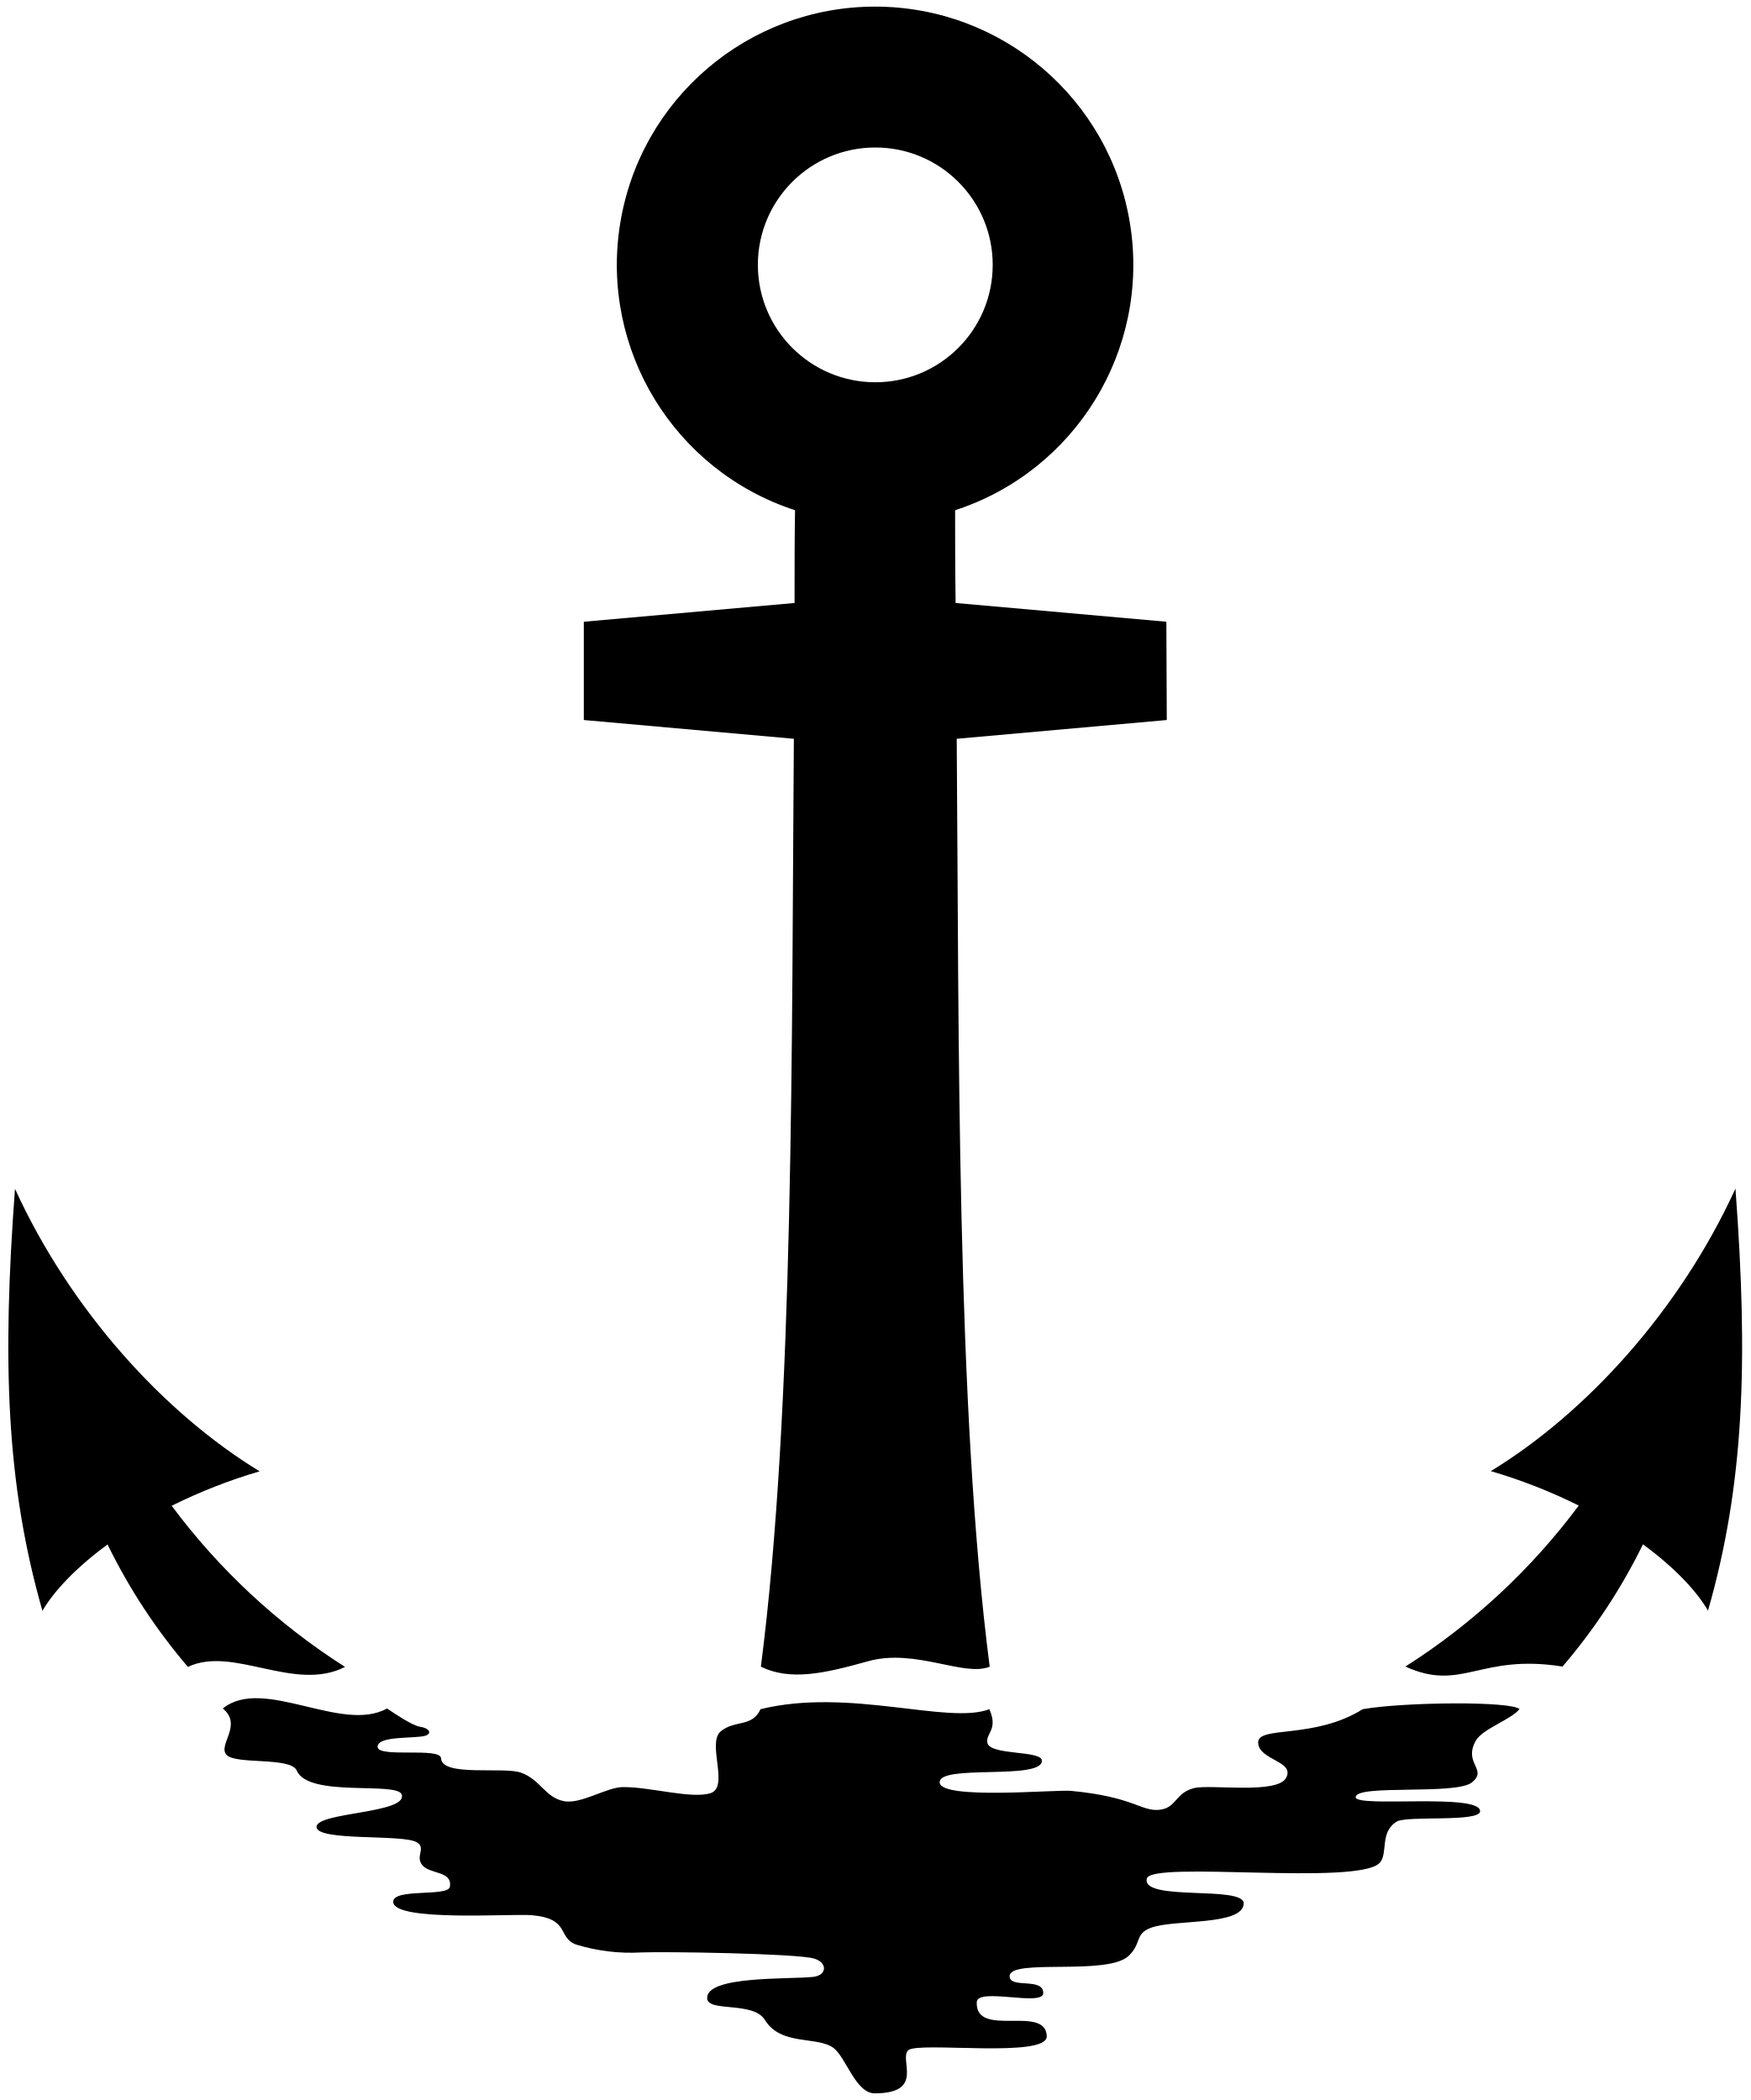
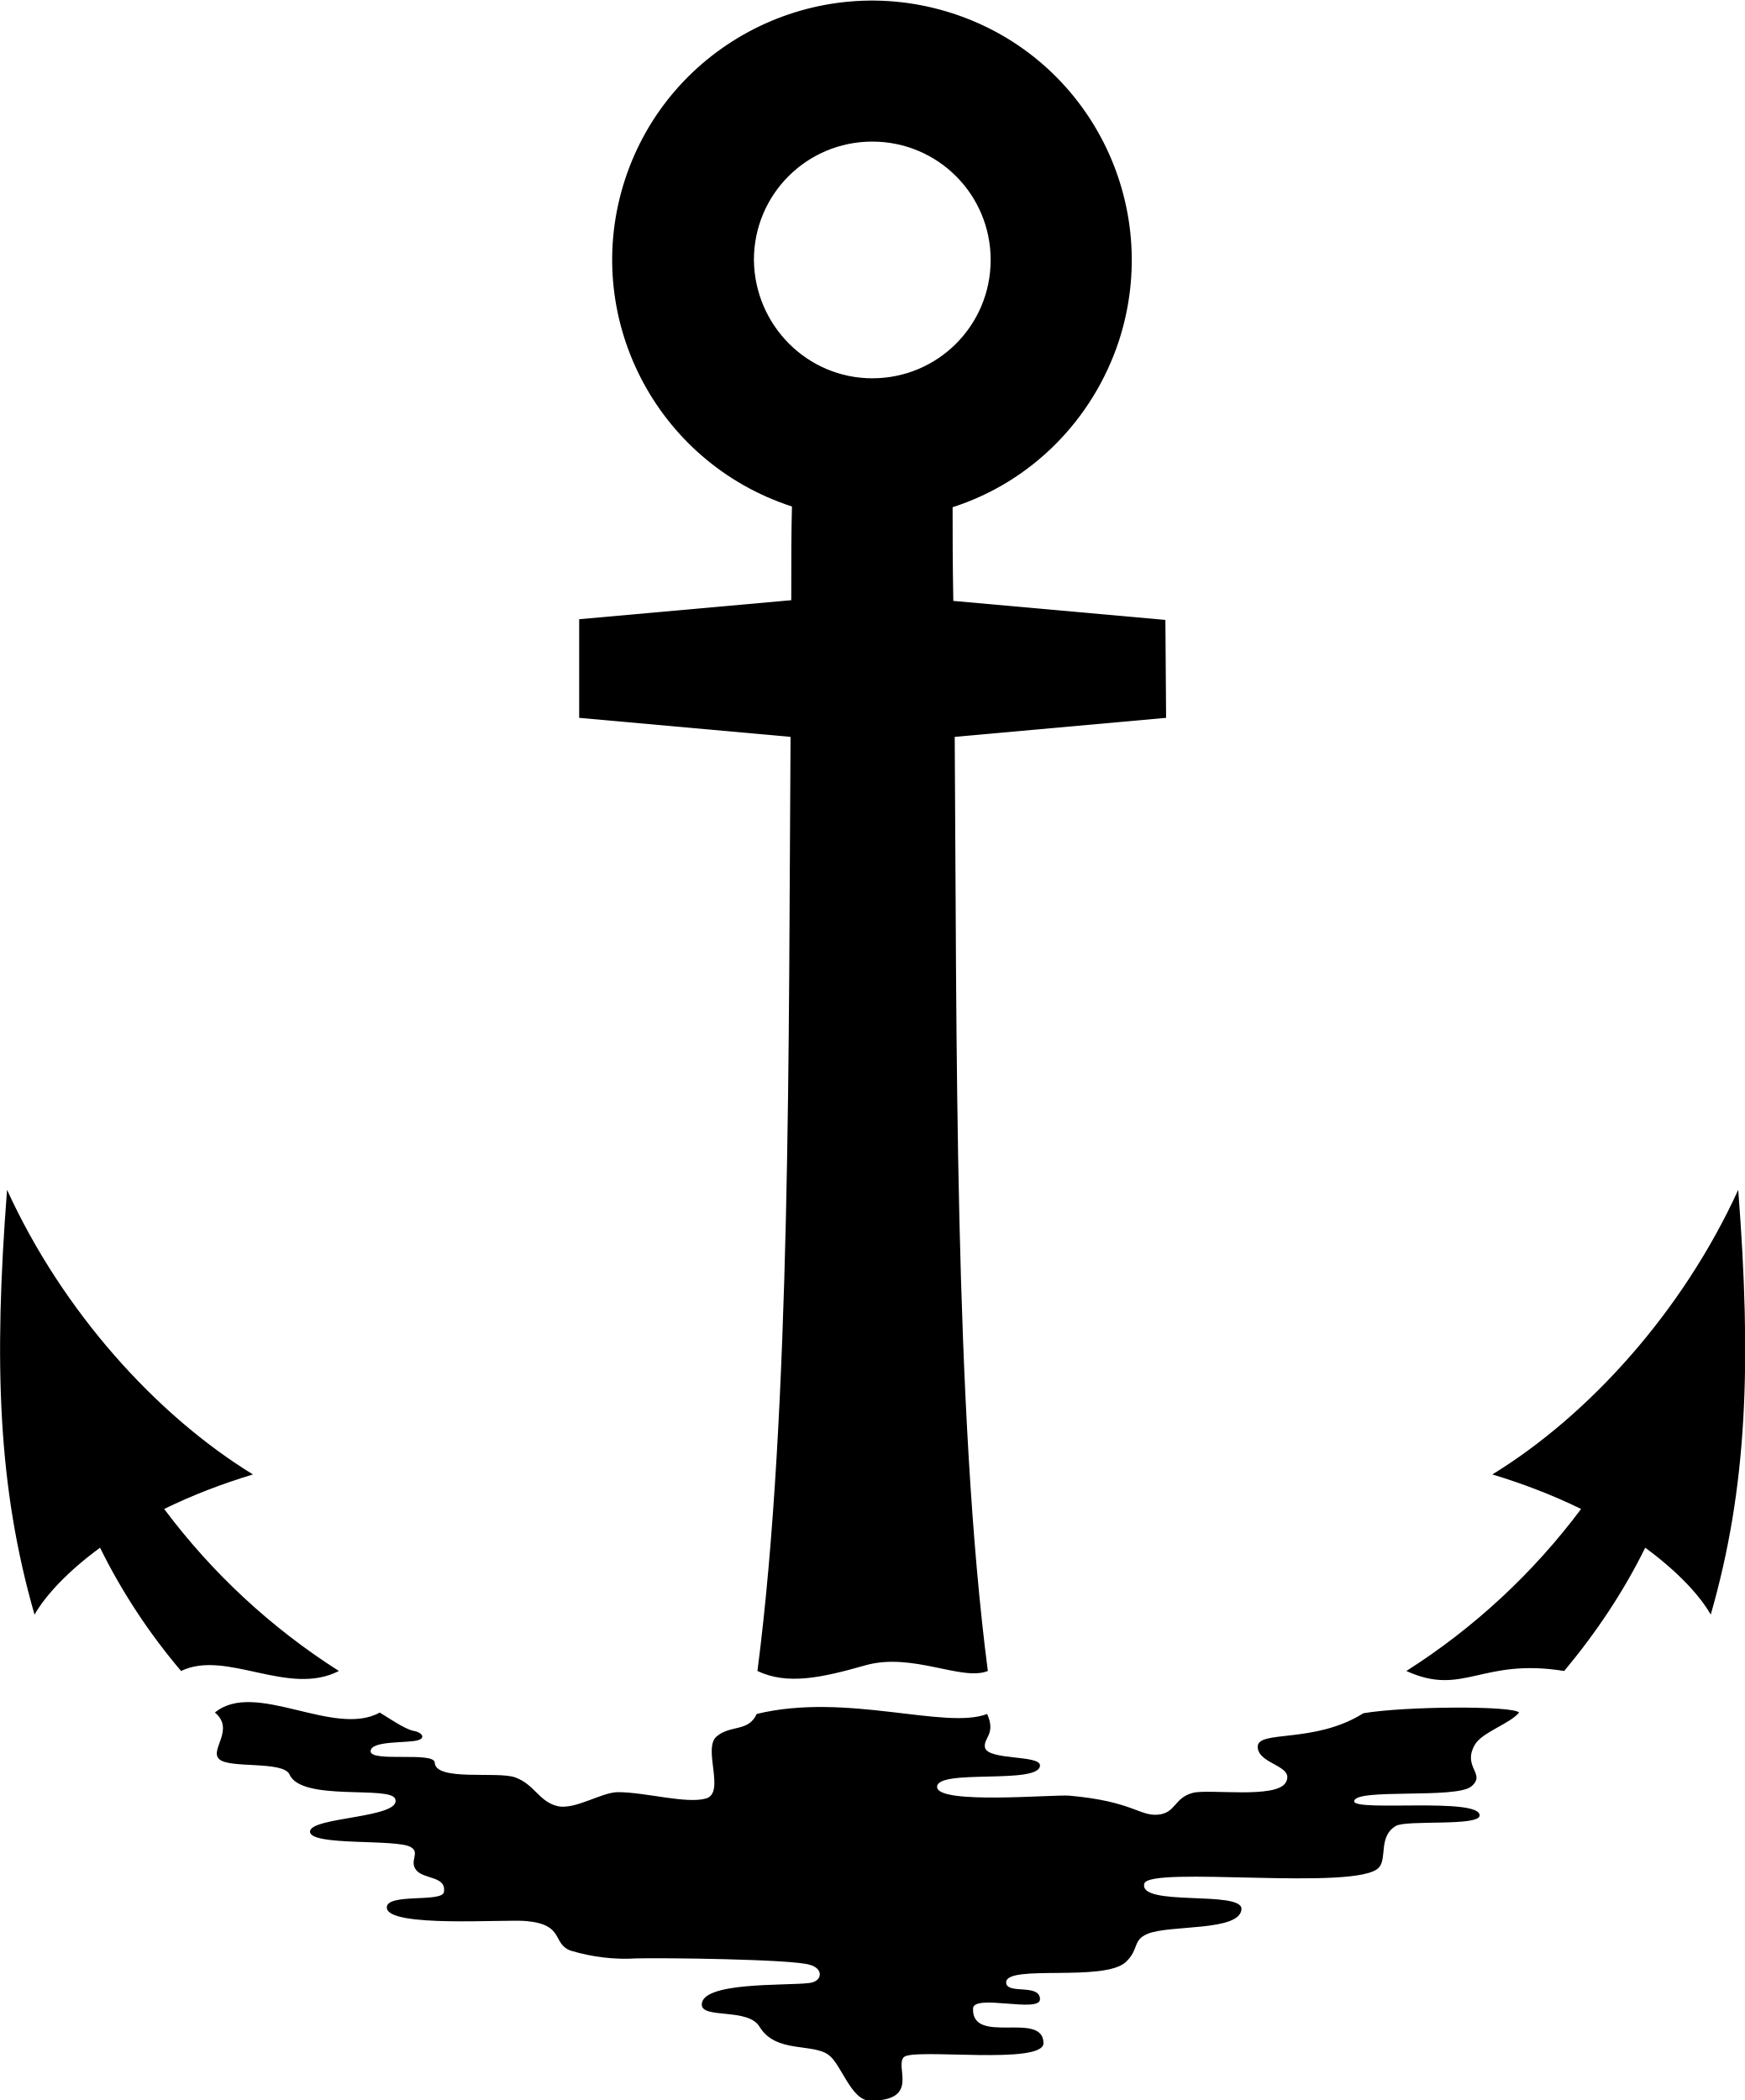
- <svg xmlns="http://www.w3.org/2000/svg" id="レイヤー_1" data-name="レイヤー 1" viewBox="0 0 250 300">
-   <path id="Logo_Only" data-name="Logo Only" d="M49.28,238.13c-7.23,3.69-16-3.08-22.44,0a82.9,82.9,0,0,1-11.48-17.49c-4.53,3.32-7.69,6.7-9.3,9.48C.88,212,.3,194.54,2.14,169.83c7.92,17.32,21.23,32,34.94,40.36a76.47,76.47,0,0,0-12.56,4.92A93.23,93.23,0,0,0,49.28,238.13Zm145.41,6c-7,4.42-15.11,2.33-15,4.84s5.27,2.59,4,5-10.87.88-13.18,1.48c-2.73.7-2.45,2.88-5,3.1s-3.65-1.87-12.53-2.71c-2.21-.21-18.56,1.31-18.77-1.18-.22-2.69,14.64-.29,14.59-3.13,0-1.51-7.33-.73-7.77-2.52-.33-1.37,1.59-1.86.27-4.84-5.88,2.26-20-3.12-32.68,0-1.2,2.63-3.71,1.5-5.7,3.18s1.3,8-1.48,8.83-8.57-.92-12.48-.88c-2.33,0-6,2.51-8.47,2-2.65-.55-3.3-3.06-6.07-4.06-2.48-.9-11.31.64-11.43-2.06-.08-1.63-9.08,0-9.06-1.64s5.46-1.12,6.85-1.59c1-.34.46-1.09-.74-1.26s-3.81-2-4.77-2.62c-6.47,3.6-17.7-4.67-23.45,0,2.92,2.39-.82,5.26.56,6.65s9.15.24,10,2.22c1.7,3.93,14.45,1.49,15,3.45.79,2.69-12.16,2.48-12.17,4.59s12.28,1,14.31,2.2c1.41.82-.28,2,.81,3.29s4.32.8,3.92,3.07c-.25,1.48-8.19.15-8.09,2.18.14,2.85,17,1.63,19.78,1.88,5.54.48,3.64,3.17,6.3,4.18a26.59,26.59,0,0,0,9.35,1.14c3.42-.14,22,.14,24.63.86,2,.55,1.92,2.41-.07,2.63-3.41.38-15.34-.21-15.15,3.08.11,2,6.58.37,8.24,3.07,2.31,3.75,7.48,2.28,9.8,4,1.76,1.31,3.18,6.49,5.88,6.49,7.24,0,3.42-4.88,4.8-6.16s19.87,1.2,19.78-2c-.15-4.61-10.21.37-10-4.88.11-2.14,9.5.7,9.5-1.29,0-2.29-4.81-.57-4.8-2.41,0-2.59,13.92,0,17-2.9,1.86-1.78.86-3.14,3.15-4,3.19-1.26,13.12-.25,13.28-3.46.13-2.66-14.63-.26-13.84-3.58.62-2.6,30.31,1.09,33.29-2.28,1.18-1.34-.06-4.39,2.42-5.87,1.47-.88,11.91.14,11.89-1.48,0-2.63-17.77-.46-17.77-2,0-1.89,14.35-.25,16.62-2.12s-1.26-2.66.51-5.91c1-1.77,5-3,6.27-4.55C215.87,243,200.52,243.14,194.69,244.16Zm39.95-23.52c4.53,3.32,7.69,6.7,9.3,9.48,5.18-18.08,5.76-35.58,3.92-60.29-7.92,17.32-21.23,32-34.94,40.36a76.47,76.47,0,0,1,12.56,4.92,93.23,93.23,0,0,1-24.76,23c8.1,3.69,10.63-1.89,22.44,0A82.9,82.9,0,0,0,234.64,220.64Zm-68-117.75-30,2.68c.33,42.63-.07,95.6,4.71,132.56-3.68,1.5-10.67-2.67-17.37-.78-6.32,1.77-11.1,2.82-15.31.78,4.78-37,4.38-89.93,4.71-132.56l-30-2.68V88.82l30.1-2.68c0-5.24,0-9.74.07-13.25a36.88,36.88,0,1,1,22.86,0c0,3.51,0,8,.07,13.25l30.1,2.68ZM125,54.61a16.77,16.77,0,1,0-16.76-16.77A16.78,16.78,0,0,0,125,54.61Z" />
+ <svg xmlns="http://www.w3.org/2000/svg" version="1.1" id="レイヤー_1" x="0px" y="0px" viewBox="0 0 247.6 298.1" style="enable-background:new 0 0 247.6 298.1;" xml:space="preserve">
+   <path id="Logo_Only" d="M48.1,237.2c-7.2,3.7-16-3.1-22.4,0c-4.5-5.3-8.4-11.2-11.5-17.5c-4.5,3.3-7.7,6.7-9.3,9.5  c-5.2-18.1-5.8-35.6-3.9-60.3c7.9,17.3,21.2,32,34.9,40.4c-4.3,1.3-8.5,2.9-12.6,4.9C30.1,223.3,38.5,231.1,48.1,237.2z   M193.5,243.2c-7,4.4-15.1,2.3-15,4.8s5.3,2.6,4,5s-10.9,0.9-13.2,1.5c-2.7,0.7-2.4,2.9-5,3.1s-3.6-1.9-12.5-2.7  c-2.2-0.2-18.6,1.3-18.8-1.2c-0.2-2.7,14.6-0.3,14.6-3.1c0-1.5-7.3-0.7-7.8-2.5c-0.3-1.4,1.6-1.9,0.3-4.8c-5.9,2.3-20-3.1-32.7,0  c-1.2,2.6-3.7,1.5-5.7,3.2s1.3,8-1.5,8.8c-2.8,0.8-8.6-0.9-12.5-0.9c-2.3,0-6,2.5-8.5,2c-2.7-0.6-3.3-3.1-6.1-4.1  c-2.5-0.9-11.3,0.6-11.4-2.1c-0.1-1.6-9.1,0-9.1-1.6s5.5-1.1,6.8-1.6c1-0.3,0.5-1.1-0.7-1.3s-3.8-2-4.8-2.6  c-6.5,3.6-17.7-4.7-23.4,0c2.9,2.4-0.8,5.3,0.6,6.6c1.4,1.4,9.1,0.2,10,2.2c1.7,3.9,14.5,1.5,15,3.5C57,258.1,44,257.9,44,260  s12.3,1,14.3,2.2c1.4,0.8-0.3,2,0.8,3.3s4.3,0.8,3.9,3.1c-0.3,1.5-8.2,0.1-8.1,2.2c0.1,2.9,17,1.6,19.8,1.9c5.5,0.5,3.6,3.2,6.3,4.2  c3,0.9,6.2,1.3,9.3,1.1c3.4-0.1,22,0.1,24.6,0.9c2,0.5,1.9,2.4-0.1,2.6c-3.4,0.4-15.3-0.2-15.2,3.1c0.1,2,6.6,0.4,8.2,3.1  c2.3,3.8,7.5,2.3,9.8,4c1.8,1.3,3.2,6.5,5.9,6.5c7.2,0,3.4-4.9,4.8-6.2s19.9,1.2,19.8-2c-0.1-4.6-10.2,0.4-10-4.9  c0.1-2.1,9.5,0.7,9.5-1.3c0-2.3-4.8-0.6-4.8-2.4c0-2.6,13.9,0,17-2.9c1.9-1.8,0.9-3.1,3.1-4c3.2-1.3,13.1-0.3,13.3-3.5  c0.1-2.7-14.6-0.3-13.8-3.6c0.6-2.6,30.3,1.1,33.3-2.3c1.2-1.3-0.1-4.4,2.4-5.9c1.5-0.9,11.9,0.1,11.9-1.5c0-2.6-17.8-0.5-17.8-2  c0-1.9,14.4-0.3,16.6-2.1s-1.3-2.7,0.5-5.9c1-1.8,5-3,6.3-4.6C214.7,242.1,199.3,242.2,193.5,243.2L193.5,243.2z M233.5,219.7  c4.5,3.3,7.7,6.7,9.3,9.5c5.2-18.1,5.8-35.6,3.9-60.3c-7.9,17.3-21.2,32-34.9,40.4c4.3,1.3,8.5,2.9,12.6,4.9  c-6.8,9.1-15.2,16.9-24.8,23c8.1,3.7,10.6-1.9,22.4,0C226.5,231.8,230.4,226,233.5,219.7L233.5,219.7z M165.5,101.9l-30,2.7  c0.3,42.6-0.1,95.6,4.7,132.6c-3.7,1.5-10.7-2.7-17.4-0.8c-6.3,1.8-11.1,2.8-15.3,0.8c4.8-37,4.4-89.9,4.7-132.6l-30-2.7v-14  l30.1-2.7c0-5.2,0-9.7,0.1-13.3C93,65.6,82.4,44.8,88.7,25.5s27.1-29.9,46.5-23.6s29.9,27.1,23.6,46.5c-3.7,11.2-12.4,20-23.6,23.6  c0,3.5,0,8,0.1,13.3l30.1,2.7L165.5,101.9z M123.8,53.7c9.3,0,16.8-7.5,16.8-16.8s-7.5-16.8-16.8-16.8s-16.8,7.5-16.8,16.8  c0,0,0,0,0,0C107.1,46.2,114.6,53.7,123.8,53.7z" />
</svg>
